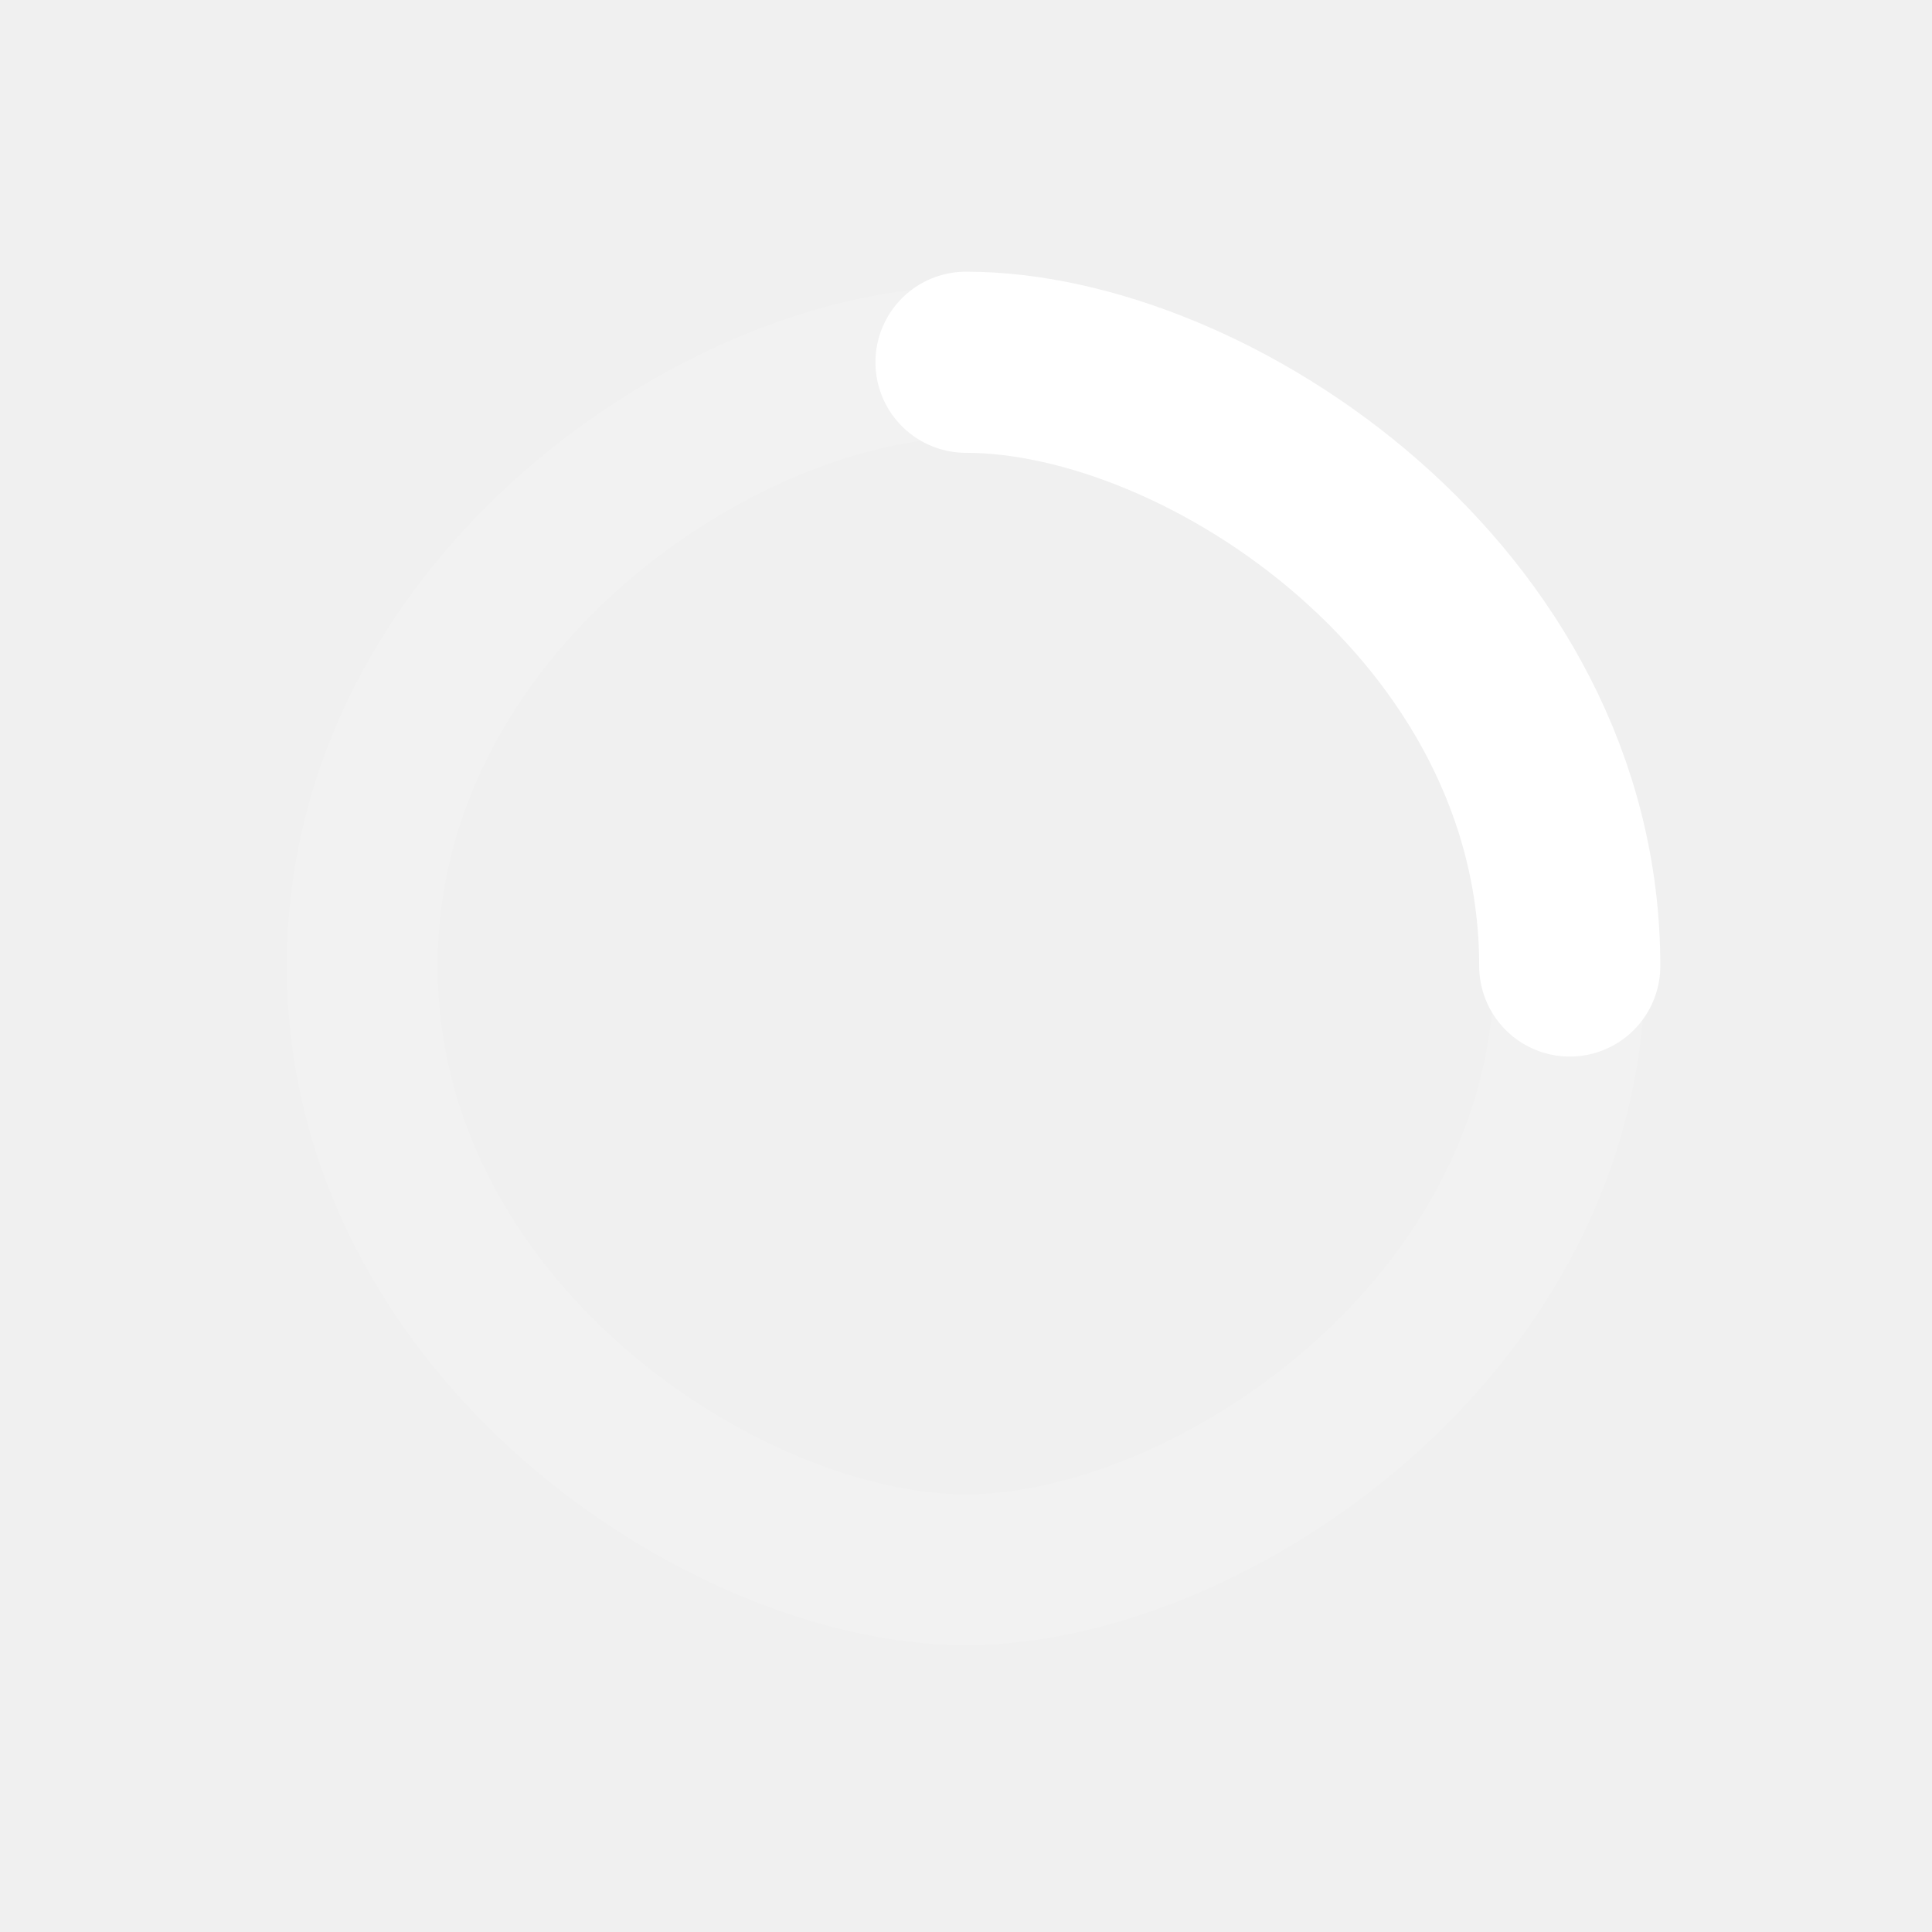
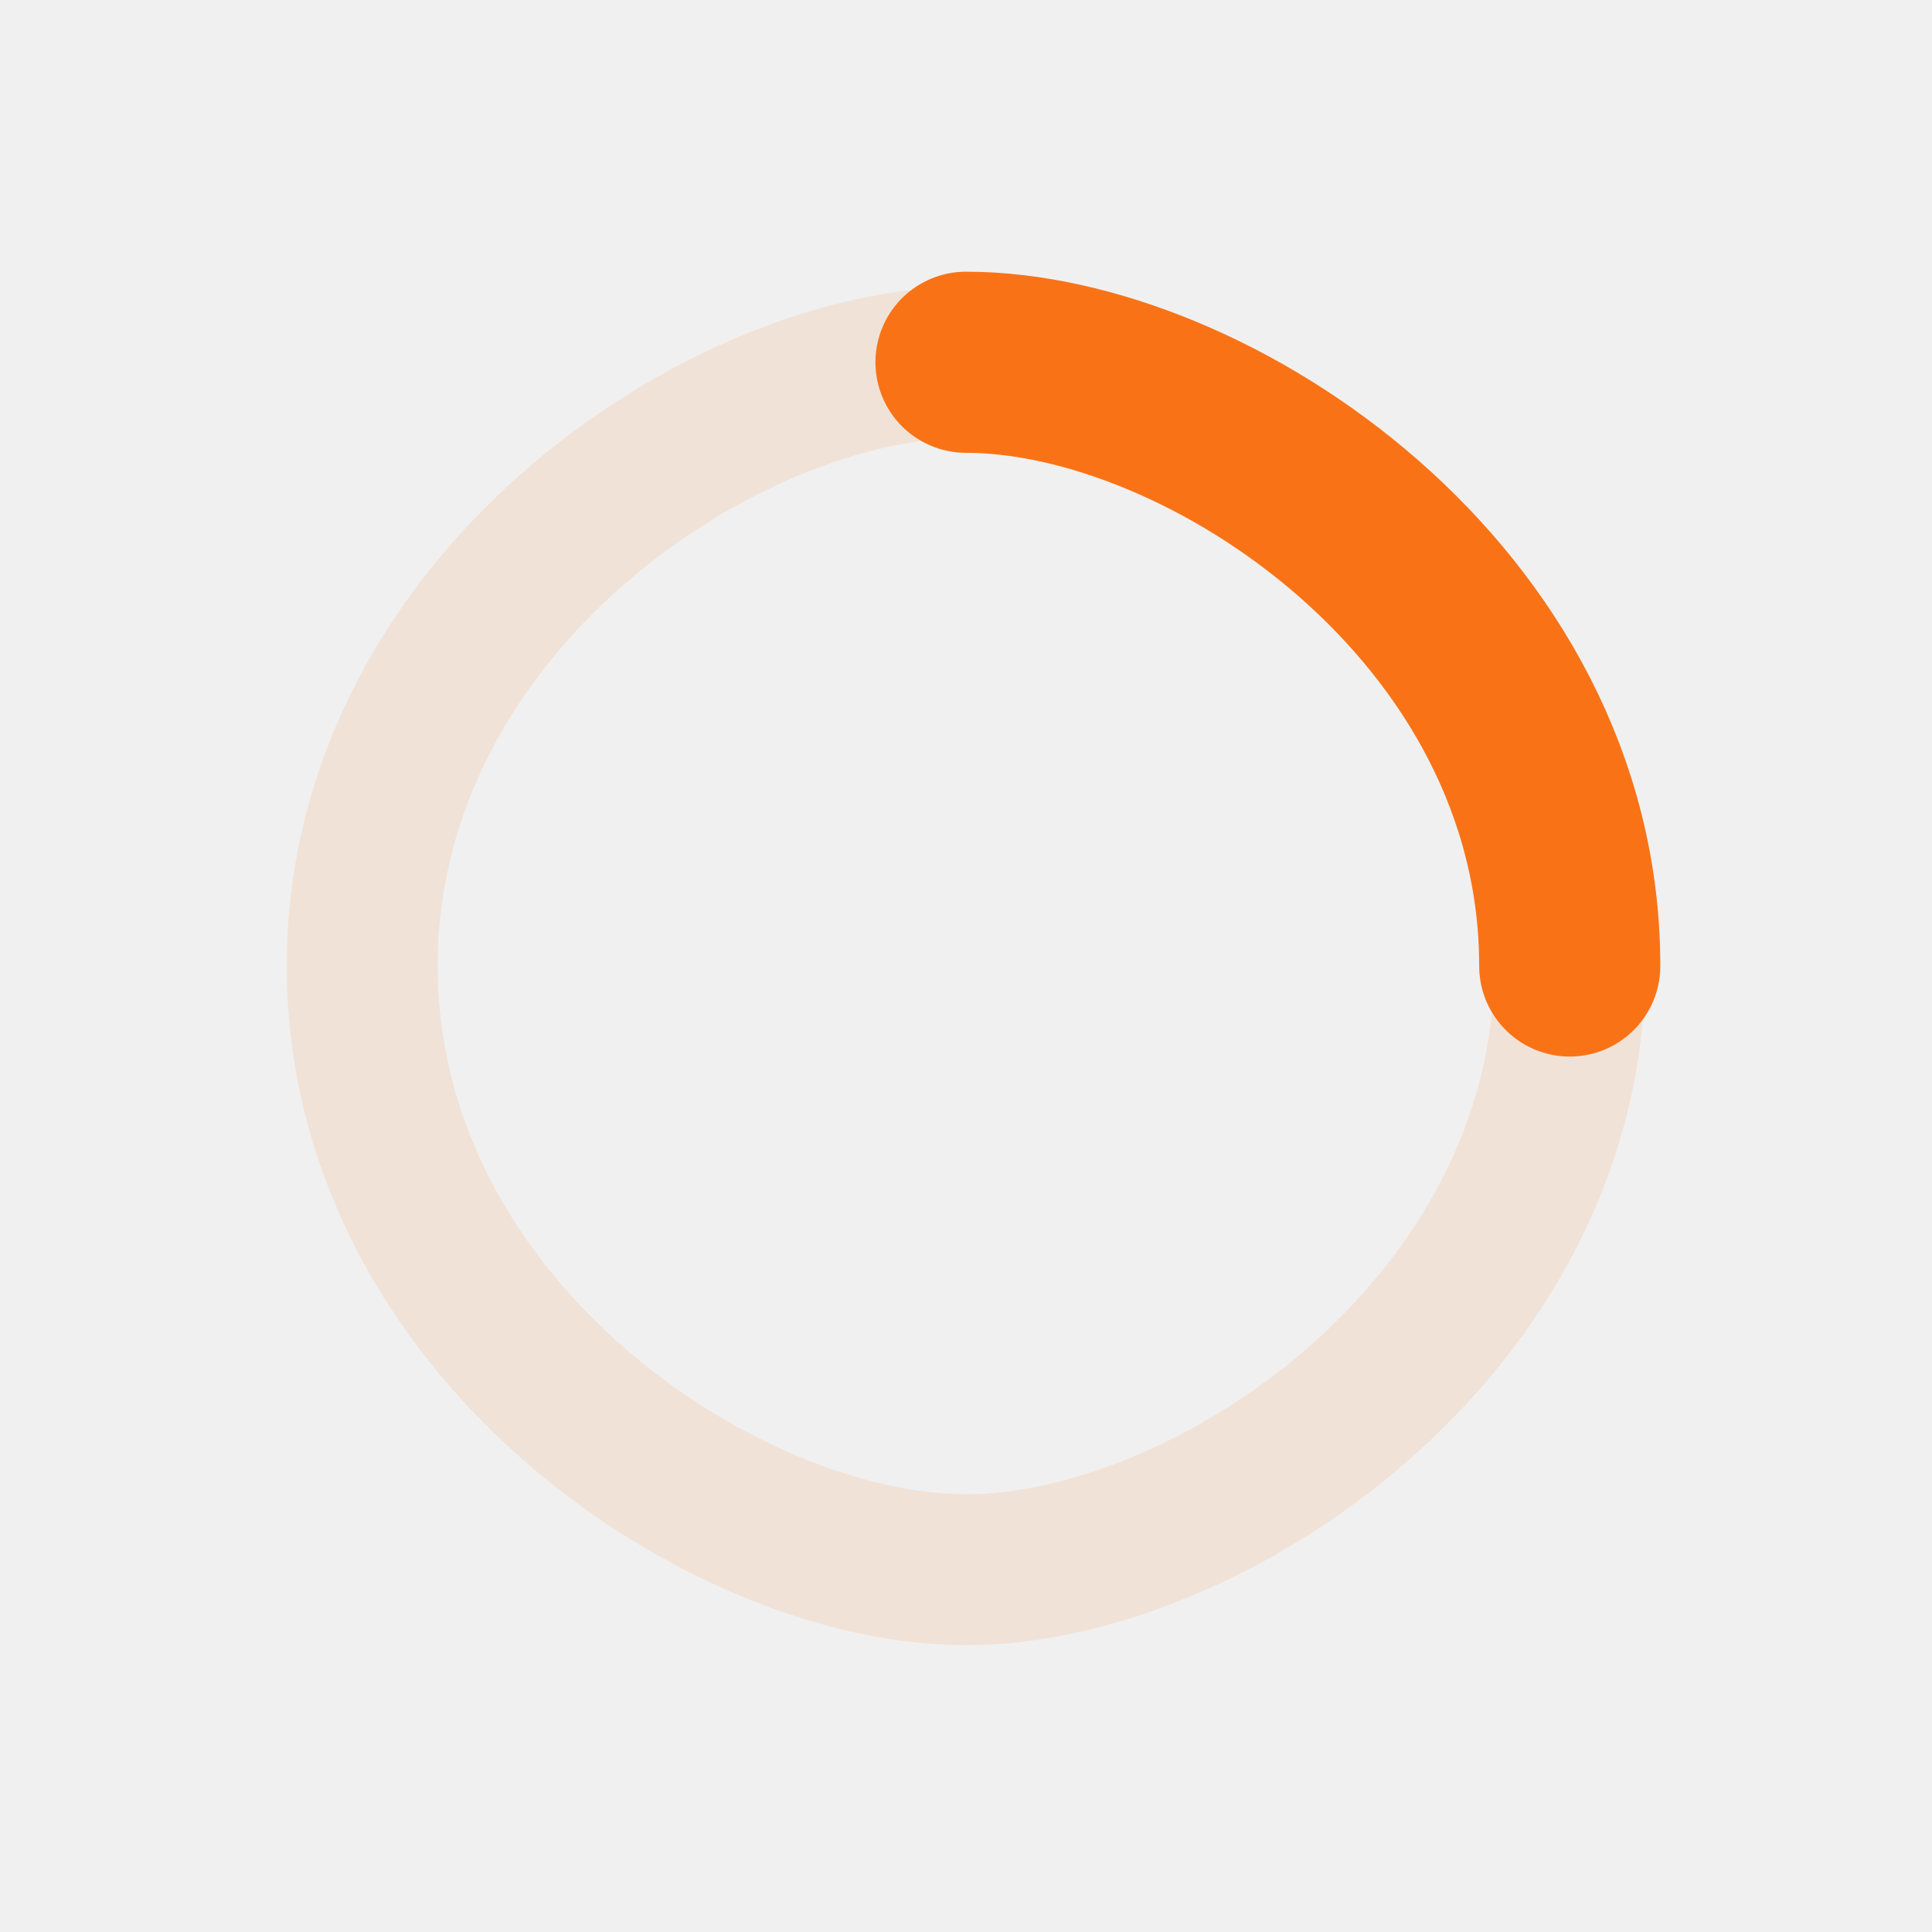
<svg xmlns="http://www.w3.org/2000/svg" viewBox="0 0 32 32">
-   <path d="M16 6 C20 6, 26 10, 26 16 C26 22, 20 26, 16 26 C12 26, 6 22, 6 16 C6 10, 12 6, 16 6Z" fill="none" stroke="#ffffff" stroke-width="2.5" stroke-linecap="round" opacity="0.12" />
-   <path d="M16 6 C20 6, 26 10, 26 16" fill="none" stroke="#ffffff" stroke-width="3" stroke-linecap="round" />
+   <path d="M16 6 C20 6, 26 10, 26 16 C26 22, 20 26, 16 26 C12 26, 6 22, 6 16 C6 10, 12 6, 16 6Z" fill="none" stroke="#f97316" stroke-width="2.5" stroke-linecap="round" opacity="0.12" />
+   <path d="M16 6 C20 6, 26 10, 26 16" fill="none" stroke="#f97316" stroke-width="3" stroke-linecap="round" />
</svg>
